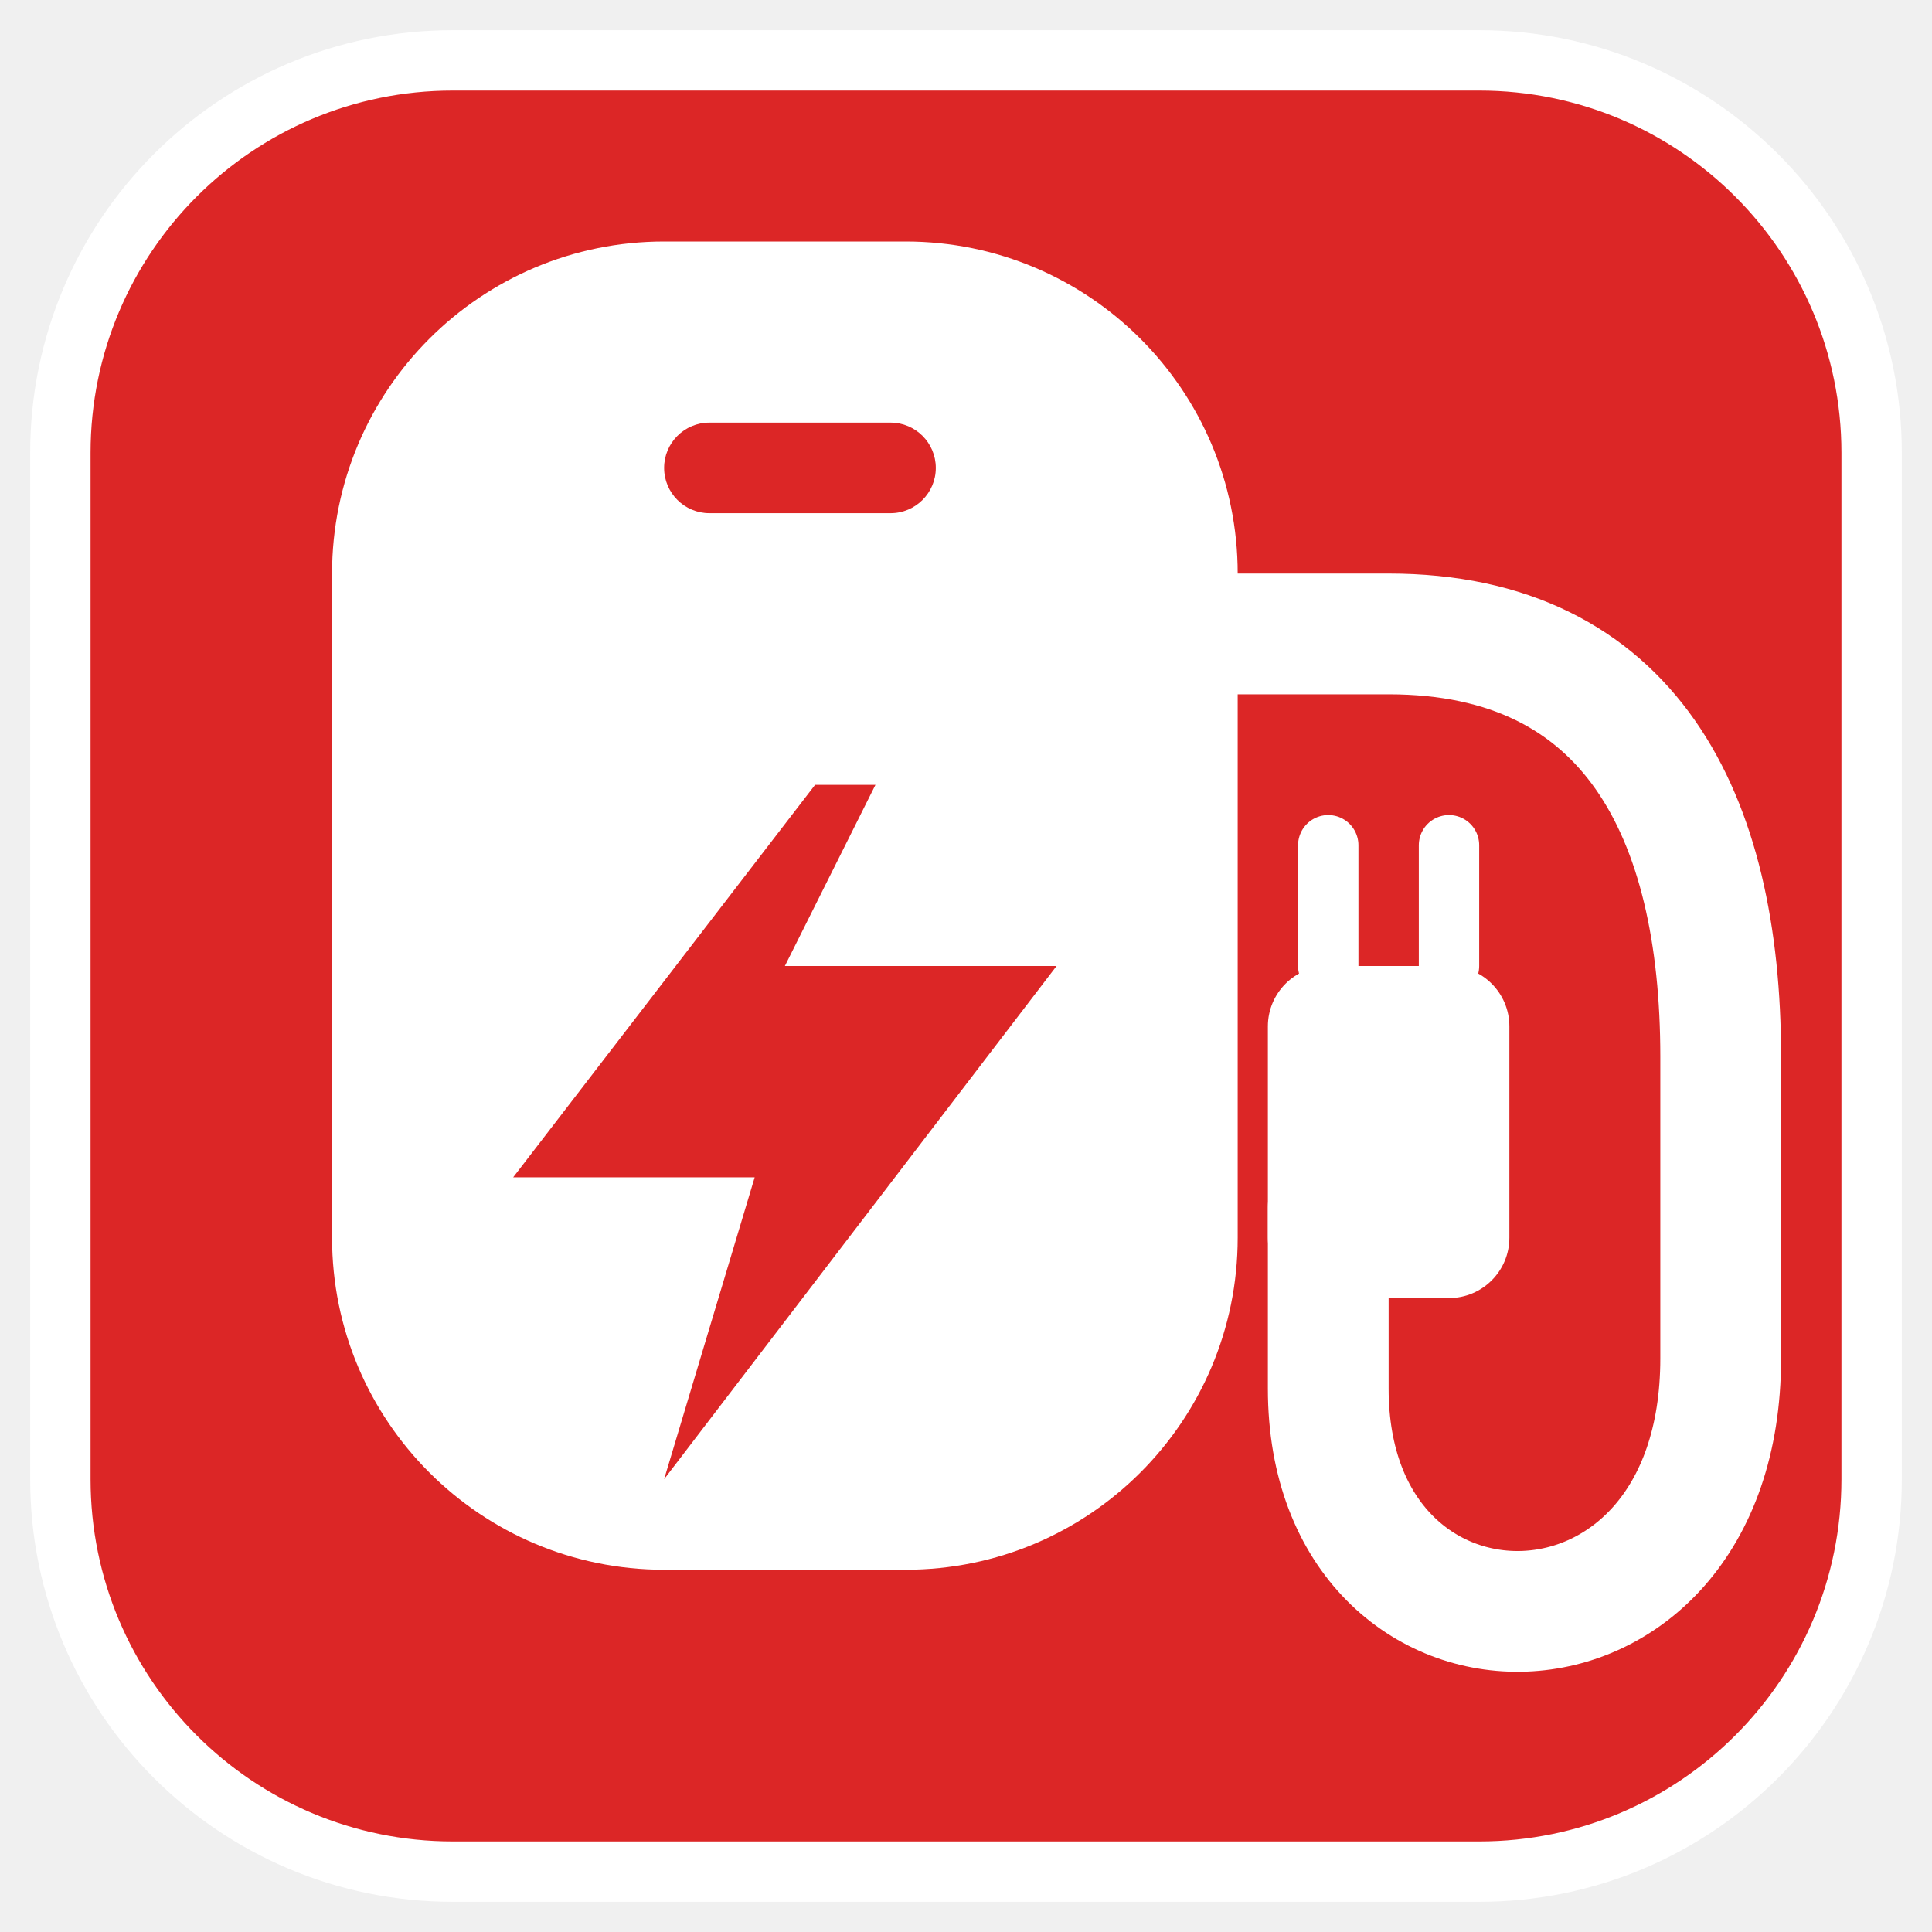
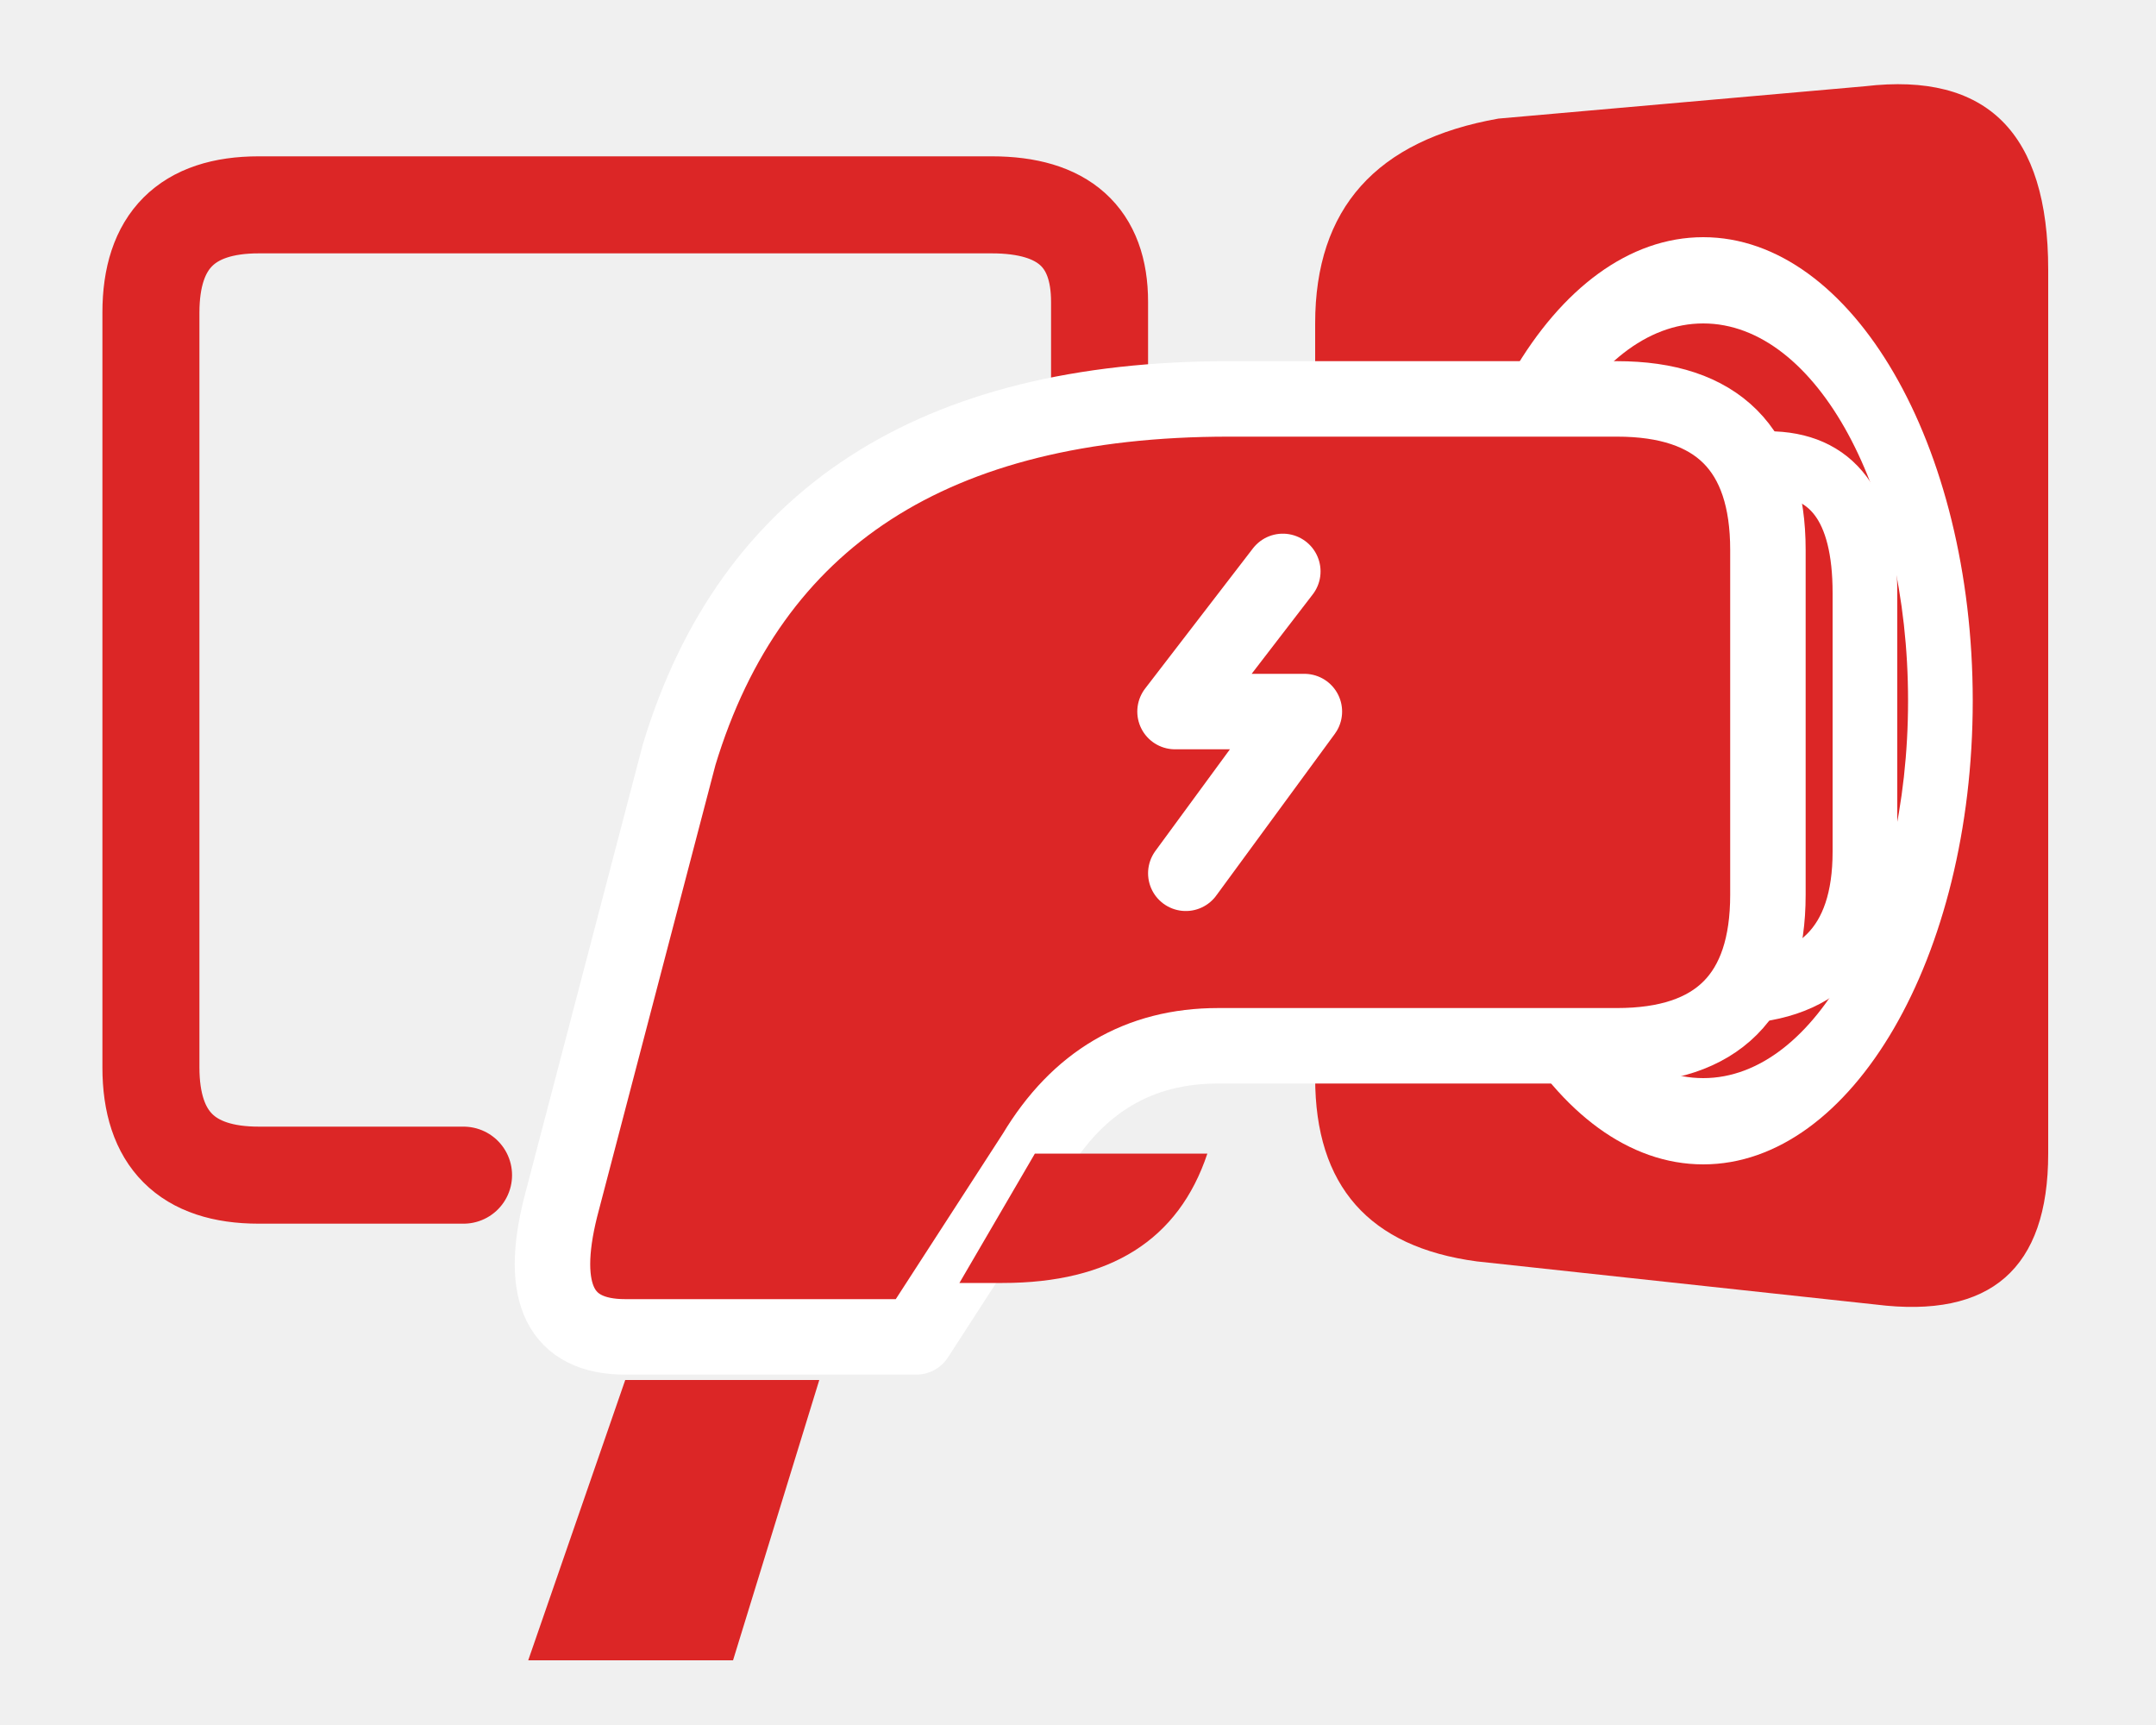
- <svg xmlns="http://www.w3.org/2000/svg" viewBox="0 0 64 64" role="img" aria-label="Home EV wall charger: connection problem">
-   <rect x="2" y="2" width="60" height="60" rx="13" fill="#dc2626" stroke="#fff" stroke-width="2" />
-   <rect x="11" y="8" width="30" height="44" rx="11" fill="#fff" />
-   <rect x="22" y="14" width="9" height="3" rx="1.5" fill="#dc2626" />
-   <path d="m27 26-10 13h8l-3 10 13-17h-9l3-6z" fill="#dc2626" />
-   <path d="M41 21h5c8 0 11 6 11 14v10c0 11-13 11-13 1v-6" fill="none" stroke="#fff" stroke-width="4" stroke-linecap="round" />
-   <rect x="42" y="32" width="8" height="11" rx="2" fill="#fff" />
-   <path d="M44 32v-4m4 4v-4" stroke="#fff" stroke-width="2" stroke-linecap="round" />
+ <svg xmlns="http://www.w3.org/2000/svg" viewBox="0 20 200 160" role="img" aria-label="EV charging plug and wall socket: connection problem">
+   <path d="M102 55v-7q0-9-10-9H24q-10 0-10 10v70q0 10 10 10h19" fill="none" stroke="#dc2626" stroke-width="9" stroke-linecap="round" stroke-linejoin="round" />
+   <path d="m139 31 34-3q17-2 17 17v82q0 16-16 14l-37-4q-15-2-15-17V50q0-16 17-19z" fill="#dc2626" />
+   <ellipse cx="158" cy="85" rx="25" ry="43" fill="#fff" />
+   <ellipse cx="158" cy="85" rx="19" ry="35" fill="#dc2626" />
+   <path d="M153 63h11q9 0 9 12v24q0 13-13 13h-7z" fill="#dc2626" stroke="#fff" stroke-width="6" stroke-linejoin="round" />
+   <path d="M114 57h36q14 0 14 14v32q0 14-14 14h-37q-11 0-17 10l-11 17H58q-9 0-6-12l11-42q10-33 51-33z" fill="#dc2626" stroke="#fff" stroke-width="7" stroke-linejoin="round" />
+   <path d="m58 148-9 26h19l8-26zm38-21h16q-4 12-19 12h-4z" fill="#dc2626" />
+   <path d="m119 73-10 13h12l-11 15" fill="none" stroke="#fff" stroke-width="7" stroke-linecap="round" stroke-linejoin="round" />
</svg>
